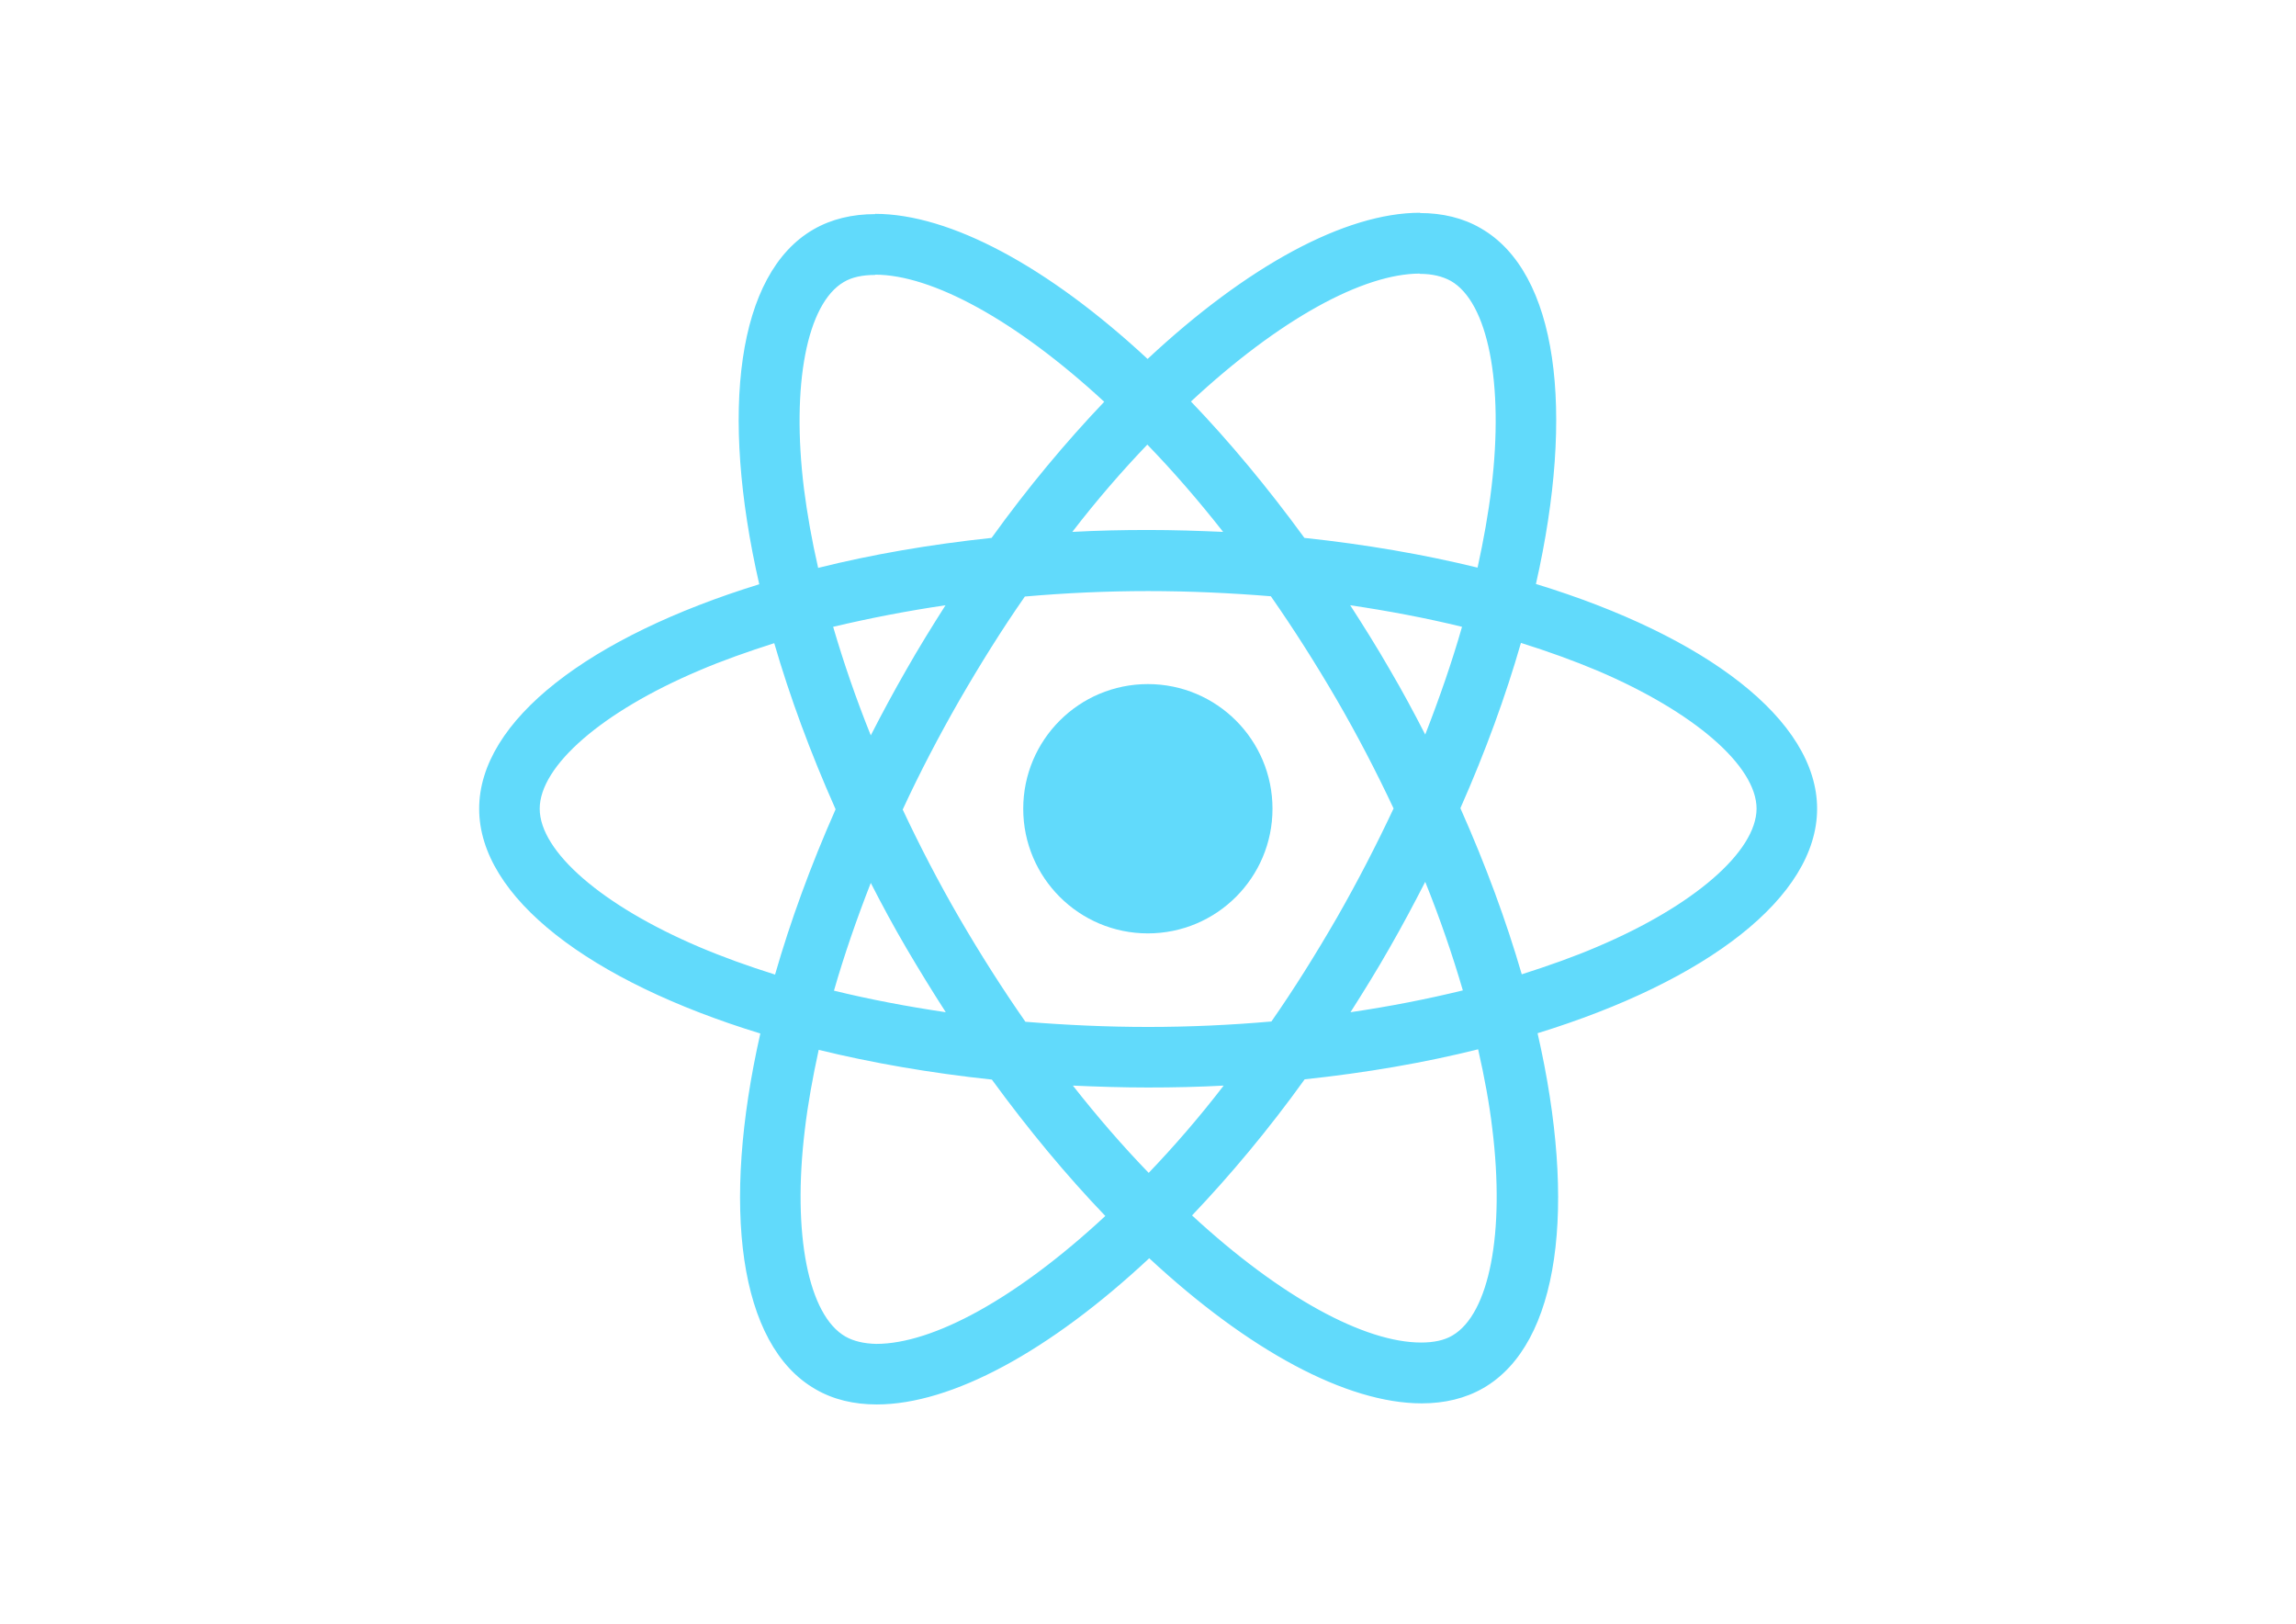
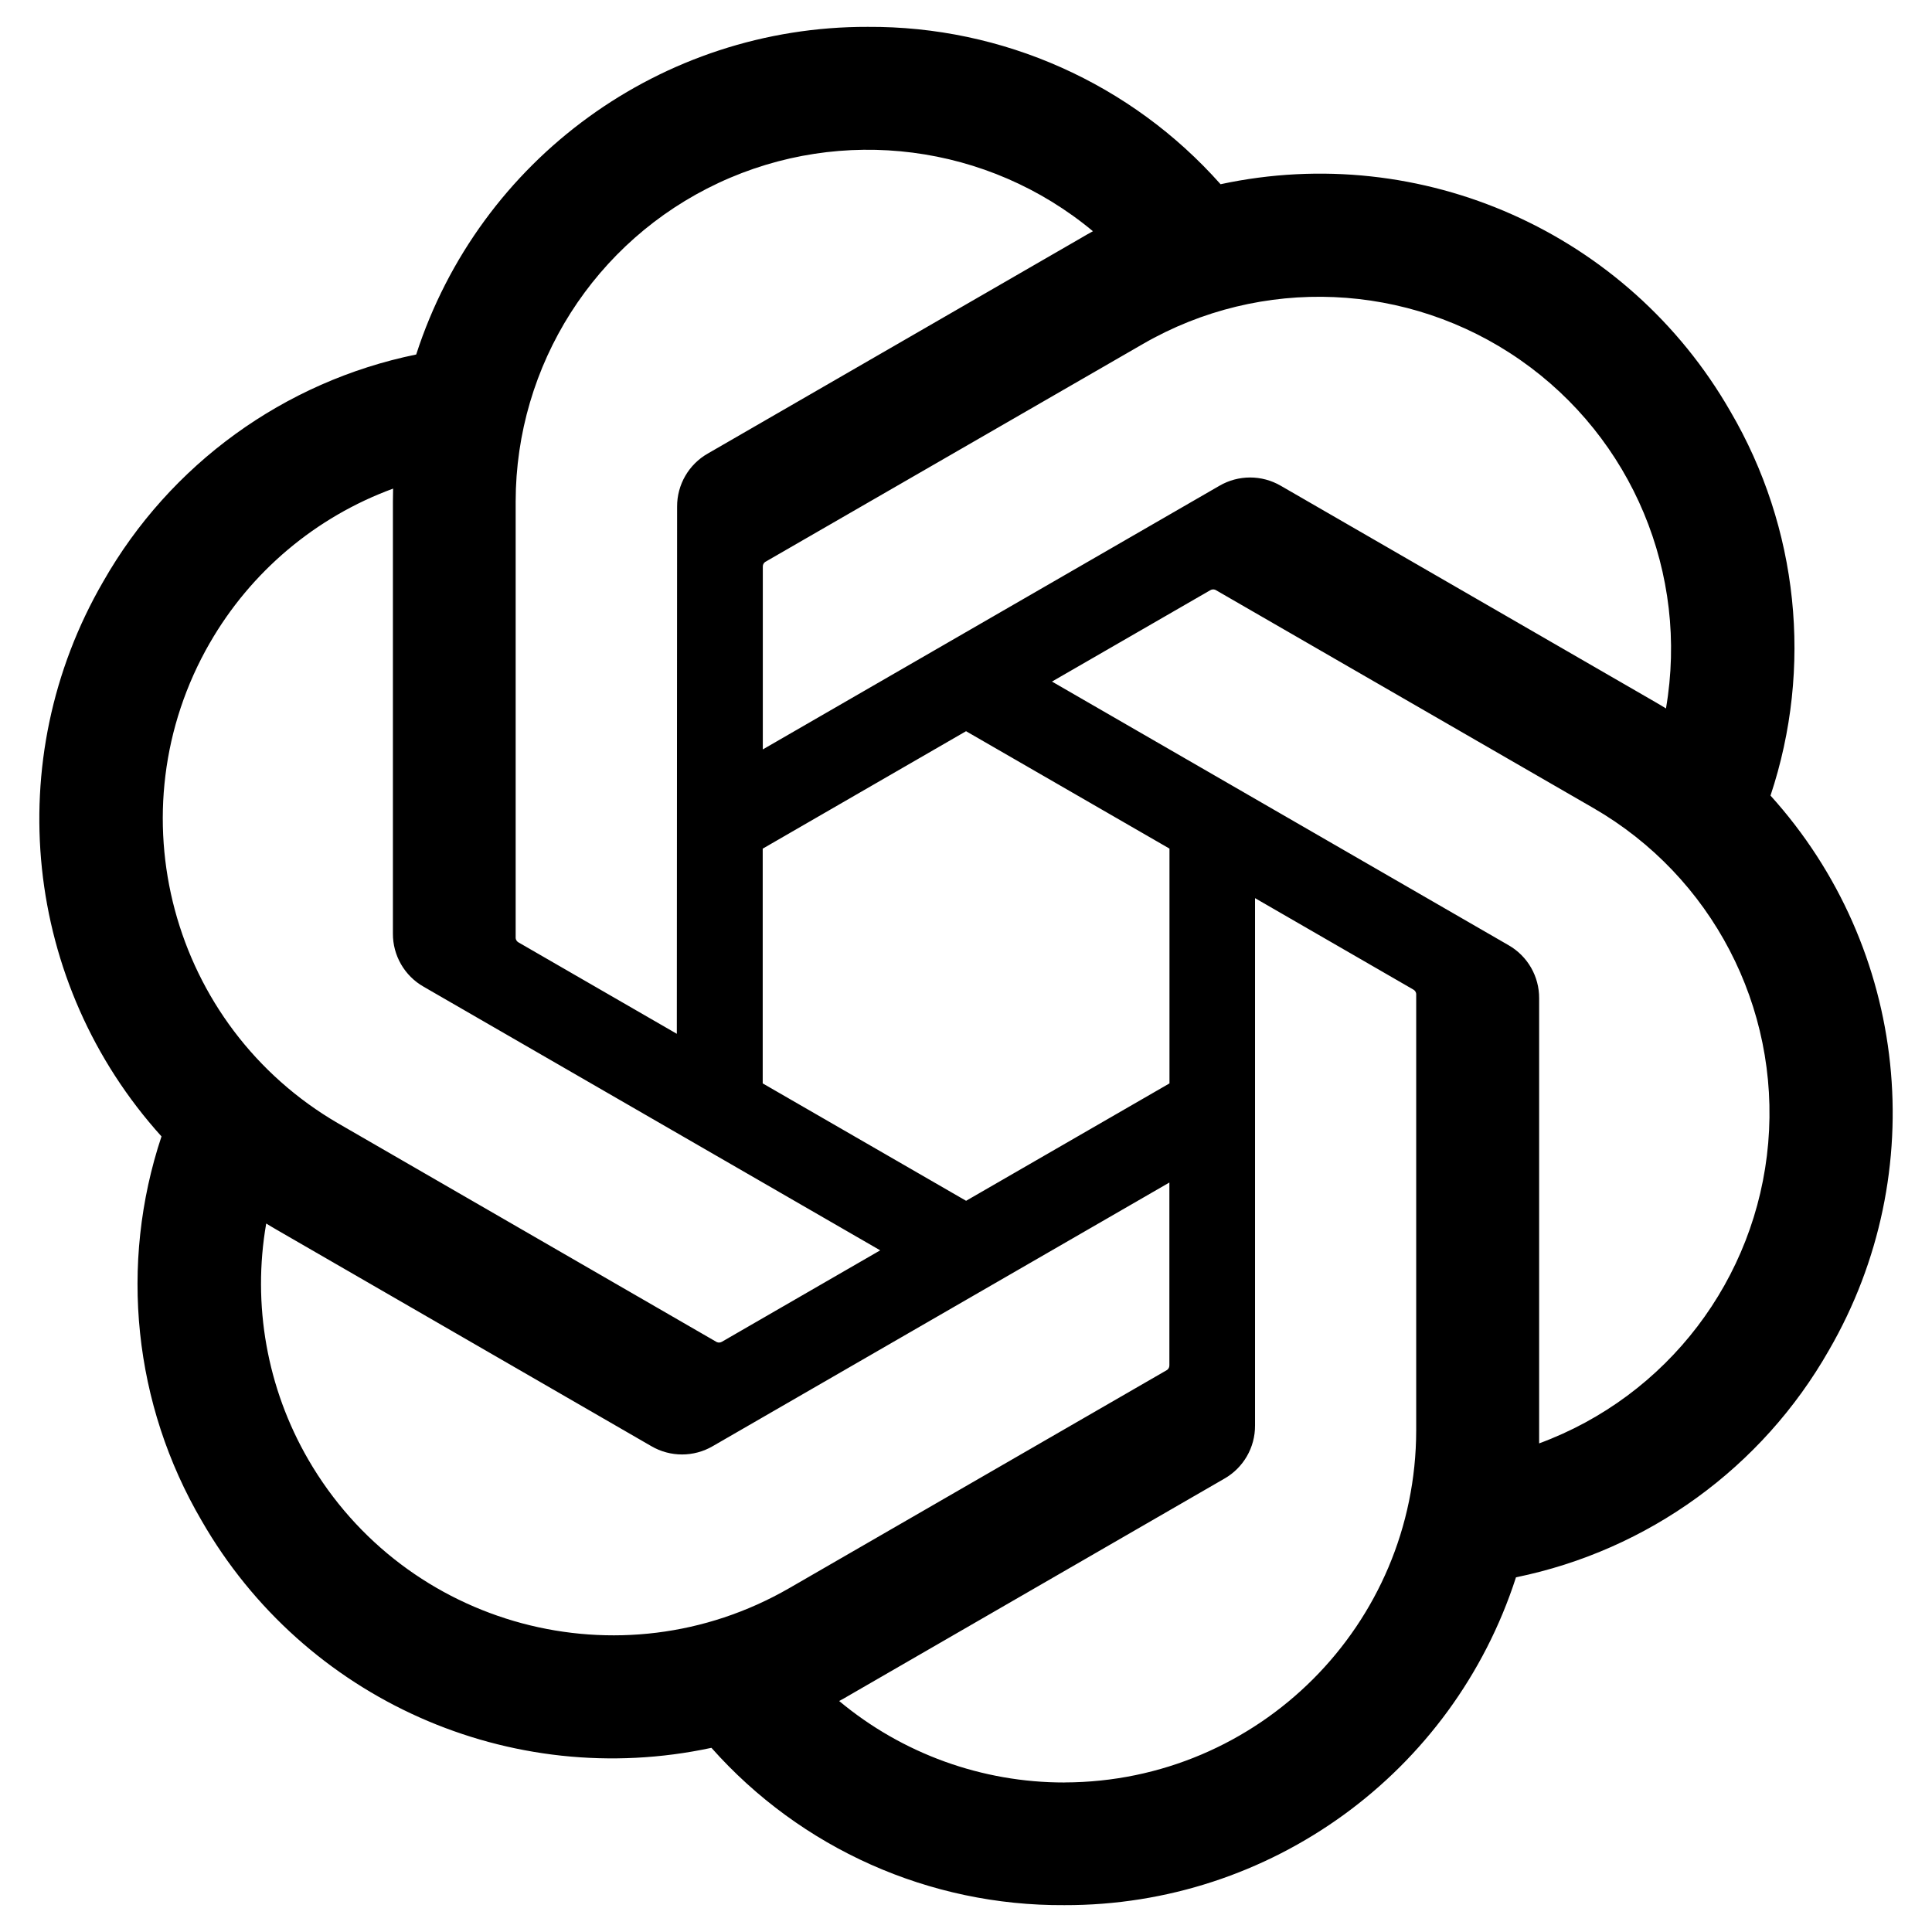
- <svg xmlns="http://www.w3.org/2000/svg" viewBox="0 0 841.9 595.3">
-   <g fill="#61DAFB">
-     <path d="M666.3 296.5c0-32.5-40.7-63.3-103.1-82.4 14.4-63.6 8-114.2-20.2-130.4-6.5-3.8-14.1-5.6-22.4-5.6v22.3c4.6 0 8.3.9 11.4 2.6 13.6 7.8 19.5 37.5 14.9 75.7-1.1 9.4-2.9 19.3-5.1 29.4-19.6-4.8-41-8.5-63.5-10.9-13.5-18.5-27.5-35.3-41.6-50 32.6-30.3 63.2-46.9 84-46.9V78c-27.5 0-63.5 19.6-99.9 53.6-36.4-33.8-72.4-53.2-99.9-53.2v22.3c20.7 0 51.4 16.5 84 46.6-14 14.7-28 31.4-41.3 49.9-22.6 2.4-44 6.1-63.6 11-2.3-10-4-19.7-5.2-29-4.7-38.2 1.1-67.9 14.6-75.8 3-1.8 6.9-2.6 11.5-2.6V78.5c-8.4 0-16 1.8-22.6 5.6-28.1 16.2-34.4 66.7-19.9 130.1-62.2 19.2-102.7 49.9-102.7 82.3 0 32.5 40.7 63.3 103.1 82.4-14.4 63.6-8 114.2 20.2 130.4 6.5 3.8 14.1 5.6 22.5 5.6 27.5 0 63.5-19.6 99.9-53.6 36.4 33.8 72.4 53.2 99.9 53.2 8.4 0 16-1.8 22.6-5.6 28.1-16.2 34.4-66.7 19.9-130.1 62-19.1 102.5-49.9 102.5-82.3zm-130.2-66.7c-3.7 12.9-8.3 26.2-13.5 39.5-4.1-8-8.4-16-13.1-24-4.6-8-9.5-15.8-14.4-23.4 14.2 2.1 27.9 4.7 41 7.9zm-45.8 106.5c-7.8 13.5-15.8 26.3-24.1 38.2-14.9 1.3-30 2-45.2 2-15.1 0-30.2-.7-45-1.9-8.3-11.9-16.4-24.6-24.2-38-7.6-13.1-14.5-26.4-20.8-39.8 6.2-13.4 13.2-26.8 20.7-39.9 7.8-13.5 15.8-26.3 24.1-38.2 14.9-1.3 30-2 45.2-2 15.1 0 30.2.7 45 1.9 8.3 11.9 16.4 24.6 24.2 38 7.6 13.1 14.5 26.4 20.8 39.8-6.3 13.4-13.2 26.8-20.7 39.9zm32.3-13c5.4 13.4 10 26.8 13.8 39.8-13.1 3.2-26.9 5.9-41.2 8 4.9-7.7 9.8-15.6 14.4-23.7 4.6-8 8.9-16.1 13-24.1zM421.2 430c-9.3-9.6-18.6-20.3-27.8-32 9 .4 18.2.7 27.5.7 9.4 0 18.7-.2 27.8-.7-9 11.7-18.3 22.4-27.5 32zm-74.4-58.9c-14.2-2.1-27.9-4.7-41-7.9 3.7-12.9 8.3-26.2 13.5-39.5 4.1 8 8.4 16 13.1 24 4.7 8 9.5 15.8 14.4 23.4zM420.7 163c9.3 9.6 18.6 20.3 27.8 32-9-.4-18.2-.7-27.5-.7-9.4 0-18.7.2-27.8.7 9-11.7 18.3-22.4 27.5-32zm-74 58.9c-4.9 7.7-9.8 15.6-14.4 23.7-4.6 8-8.9 16-13 24-5.4-13.4-10-26.8-13.8-39.8 13.1-3.1 26.9-5.8 41.2-7.9zm-90.5 125.2c-35.4-15.1-58.3-34.9-58.3-50.6 0-15.7 22.9-35.6 58.3-50.6 8.6-3.7 18-7 27.7-10.1 5.7 19.6 13.2 40 22.5 60.9-9.2 20.8-16.6 41.1-22.2 60.6-9.9-3.1-19.3-6.5-28-10.2zM310 490c-13.6-7.8-19.5-37.5-14.9-75.7 1.1-9.4 2.9-19.3 5.1-29.4 19.6 4.8 41 8.5 63.5 10.9 13.5 18.5 27.5 35.3 41.6 50-32.6 30.3-63.2 46.9-84 46.9-4.5-.1-8.3-1-11.3-2.7zm237.2-76.2c4.7 38.2-1.1 67.9-14.6 75.8-3 1.8-6.9 2.6-11.5 2.6-20.7 0-51.4-16.5-84-46.6 14-14.7 28-31.4 41.3-49.9 22.6-2.4 44-6.1 63.6-11 2.3 10.1 4.1 19.8 5.2 29.1zm38.5-66.7c-8.6 3.7-18 7-27.7 10.1-5.7-19.6-13.2-40-22.5-60.9 9.2-20.8 16.6-41.1 22.2-60.6 9.9 3.1 19.3 6.5 28.1 10.2 35.4 15.1 58.3 34.9 58.3 50.6-.1 15.7-23 35.6-58.4 50.6zM320.8 78.4z" />
-     <circle cx="420.9" cy="296.5" r="45.7" />
-     <path d="M520.5 78.1z" />
-   </g>
+ <svg xmlns="http://www.w3.org/2000/svg" width="2500" height="2500" fill="none" stroke-width="1.5" class="h-6 w-6" viewBox="-0.171 0.482 41.142 40.034">
+   <text x="-9999" y="-9999">ChatGPT</text>
+   <path d="M37.532 16.87a9.963 9.963 0 0 0-.856-8.184 10.078 10.078 0 0 0-10.855-4.835A9.964 9.964 0 0 0 18.306.5a10.079 10.079 0 0 0-9.614 6.977 9.967 9.967 0 0 0-6.664 4.834 10.08 10.08 0 0 0 1.24 11.817 9.965 9.965 0 0 0 .856 8.185 10.079 10.079 0 0 0 10.855 4.835 9.965 9.965 0 0 0 7.516 3.35 10.078 10.078 0 0 0 9.617-6.981 9.967 9.967 0 0 0 6.663-4.834 10.079 10.079 0 0 0-1.243-11.813zM22.498 37.886a7.474 7.474 0 0 1-4.799-1.735c.061-.033.168-.091.237-.134l7.964-4.6a1.294 1.294 0 0 0 .655-1.134V19.054l3.366 1.944a.12.12 0 0 1 .066.092v9.299a7.505 7.505 0 0 1-7.49 7.496zM6.392 31.006a7.471 7.471 0 0 1-.894-5.023c.06.036.162.099.237.141l7.964 4.6a1.297 1.297 0 0 0 1.308 0l9.724-5.614v3.888a.12.12 0 0 1-.048.103l-8.051 4.649a7.504 7.504 0 0 1-10.24-2.744zM4.297 13.62A7.469 7.469 0 0 1 8.2 10.333c0 .068-.004.19-.004.274v9.201a1.294 1.294 0 0 0 .654 1.132l9.723 5.614-3.366 1.944a.12.12 0 0 1-.114.01L7.04 23.856a7.504 7.504 0 0 1-2.743-10.237zm27.658 6.437l-9.724-5.615 3.367-1.943a.121.121 0 0 1 .113-.01l8.052 4.648a7.498 7.498 0 0 1-1.158 13.528v-9.476a1.293 1.293 0 0 0-.65-1.132zm3.35-5.043c-.059-.037-.162-.099-.236-.141l-7.965-4.6a1.298 1.298 0 0 0-1.308 0l-9.723 5.614v-3.888a.12.12 0 0 1 .048-.103l8.05-4.645a7.497 7.497 0 0 1 11.135 7.763zm-21.063 6.929l-3.367-1.944a.12.12 0 0 1-.065-.092v-9.299a7.497 7.497 0 0 1 12.293-5.756 6.94 6.94 0 0 0-.236.134l-7.965 4.6a1.294 1.294 0 0 0-.654 1.132l-.006 11.225zm1.829-3.943l4.33-2.501 4.332 2.5v5l-4.331 2.5-4.331-2.5V18z" fill="currentColor" />
</svg>
